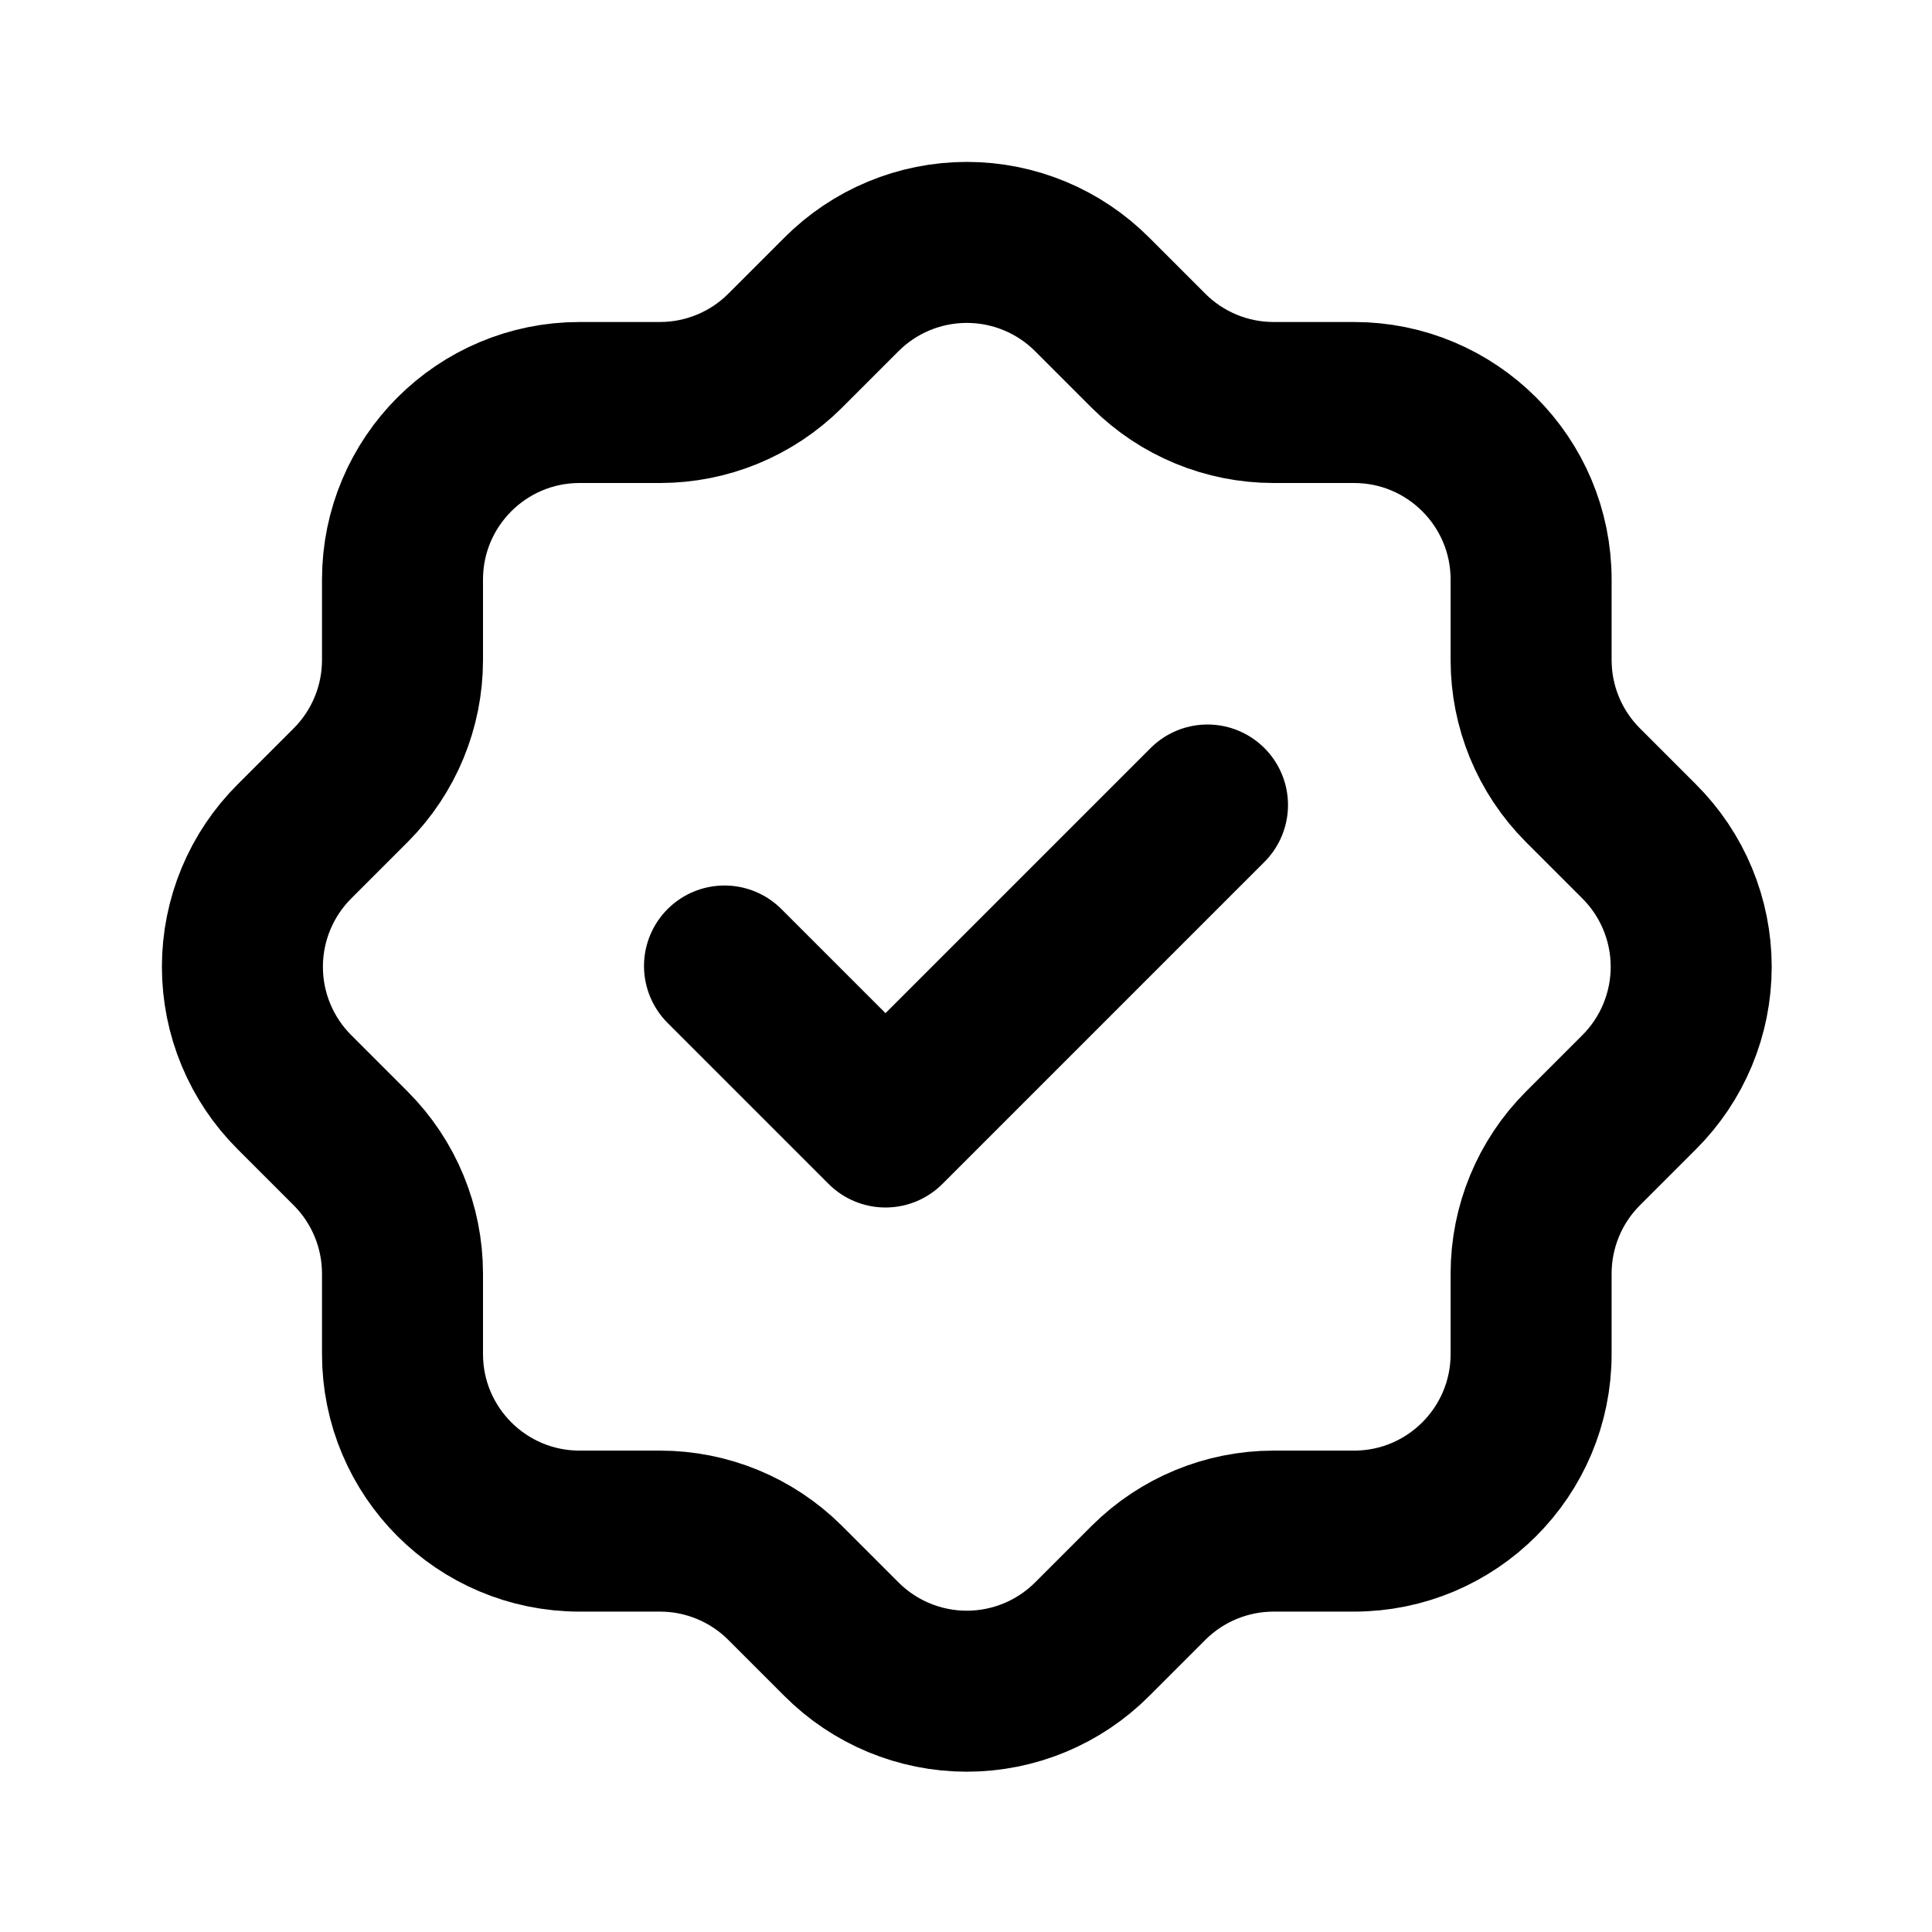
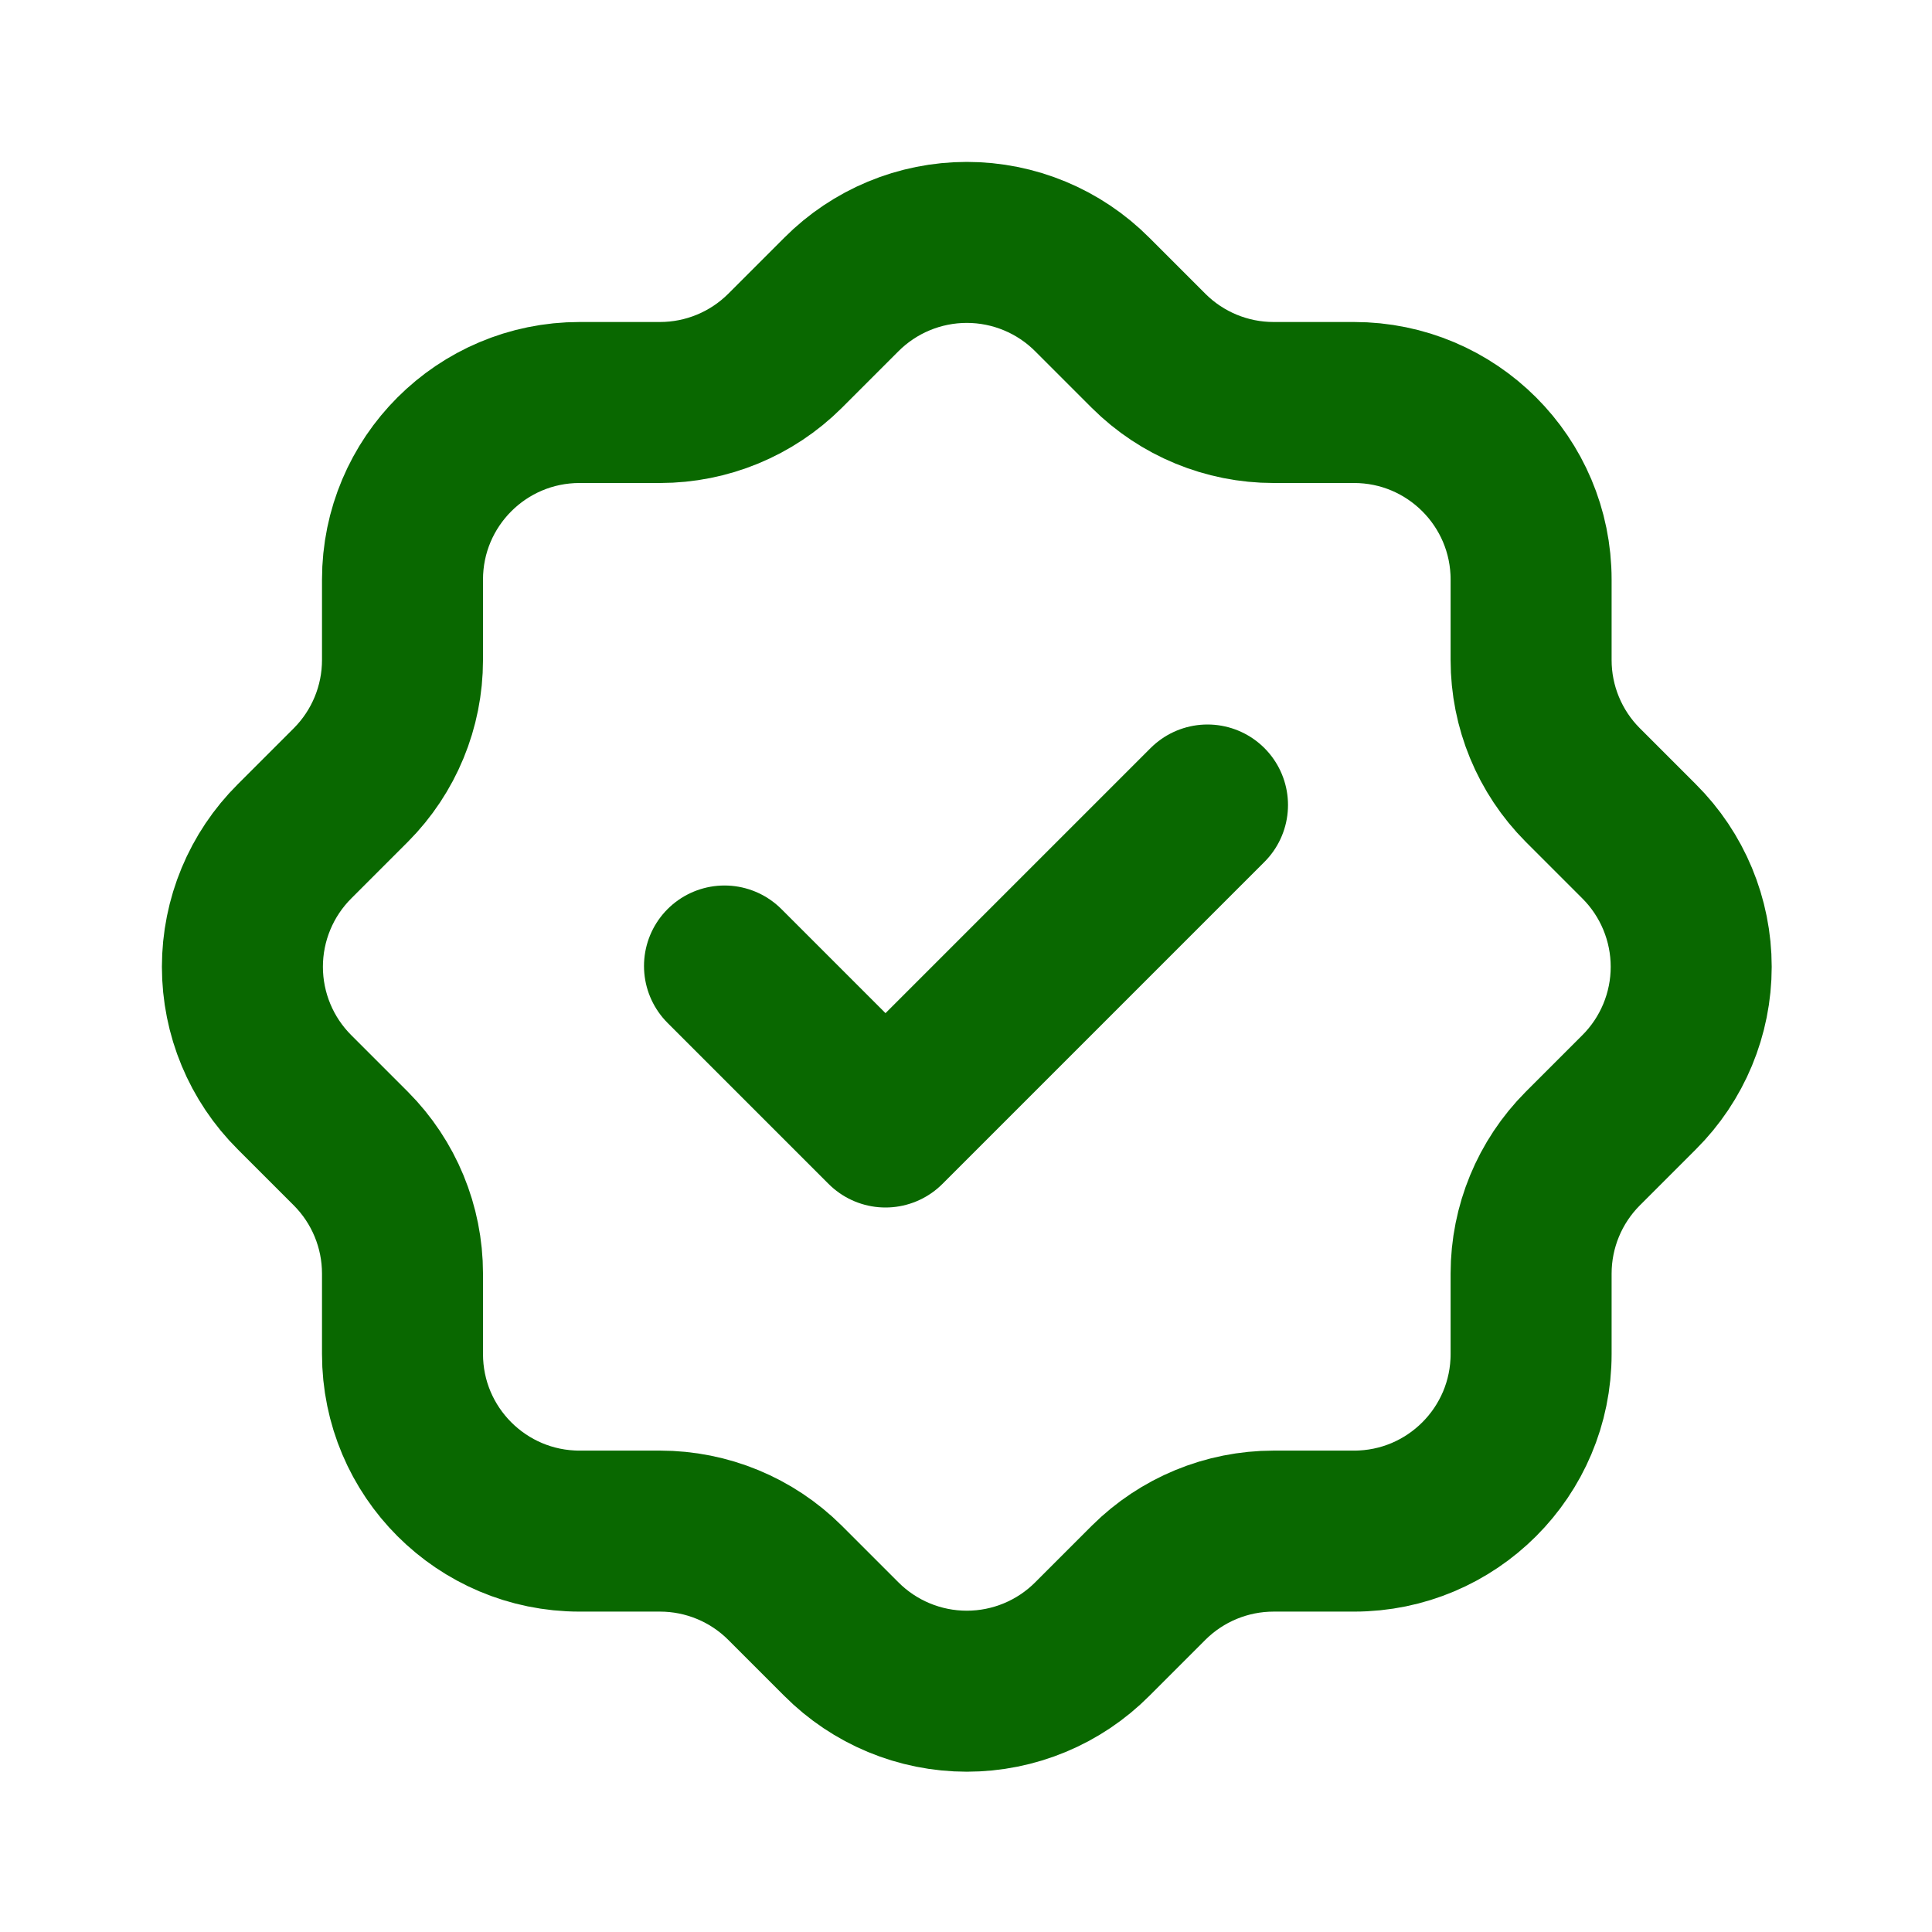
- <svg xmlns="http://www.w3.org/2000/svg" width="24" height="24" viewBox="0 0 24 24" fill="none" stroke="currentColor" stroke-width="2" stroke-linecap="round" stroke-linejoin="round" class="icon icon-tabler icons-tabler-outline icon-tabler-rosette-discount-check">
+ <svg xmlns="http://www.w3.org/2000/svg" width="24" height="24" viewBox="0 0 24 24" fill="none" stroke="#096800" stroke-width="2" stroke-linecap="round" stroke-linejoin="round" class="icon icon-tabler icons-tabler-outline icon-tabler-rosette-discount-check">
  <path stroke="none" d="M0 0h24v24H0z" fill="none" />
  <path d="M5 7.2a2.2 2.2 0 0 1 2.2 -2.2h1a2.2 2.2 0 0 0 1.55 -.64l.7 -.7a2.2 2.2 0 0 1 3.12 0l.7 .7c.412 .41 .97 .64 1.55 .64h1a2.2 2.2 0 0 1 2.2 2.2v1c0 .58 .23 1.138 .64 1.55l.7 .7a2.2 2.2 0 0 1 0 3.12l-.7 .7a2.2 2.2 0 0 0 -.64 1.55v1a2.2 2.2 0 0 1 -2.2 2.2h-1a2.2 2.2 0 0 0 -1.55 .64l-.7 .7a2.2 2.2 0 0 1 -3.12 0l-.7 -.7a2.2 2.2 0 0 0 -1.55 -.64h-1a2.2 2.2 0 0 1 -2.2 -2.2v-1a2.2 2.2 0 0 0 -.64 -1.55l-.7 -.7a2.2 2.2 0 0 1 0 -3.12l.7 -.7a2.2 2.2 0 0 0 .64 -1.55v-1" />
  <path d="M9 12l2 2l4 -4" />
</svg>
